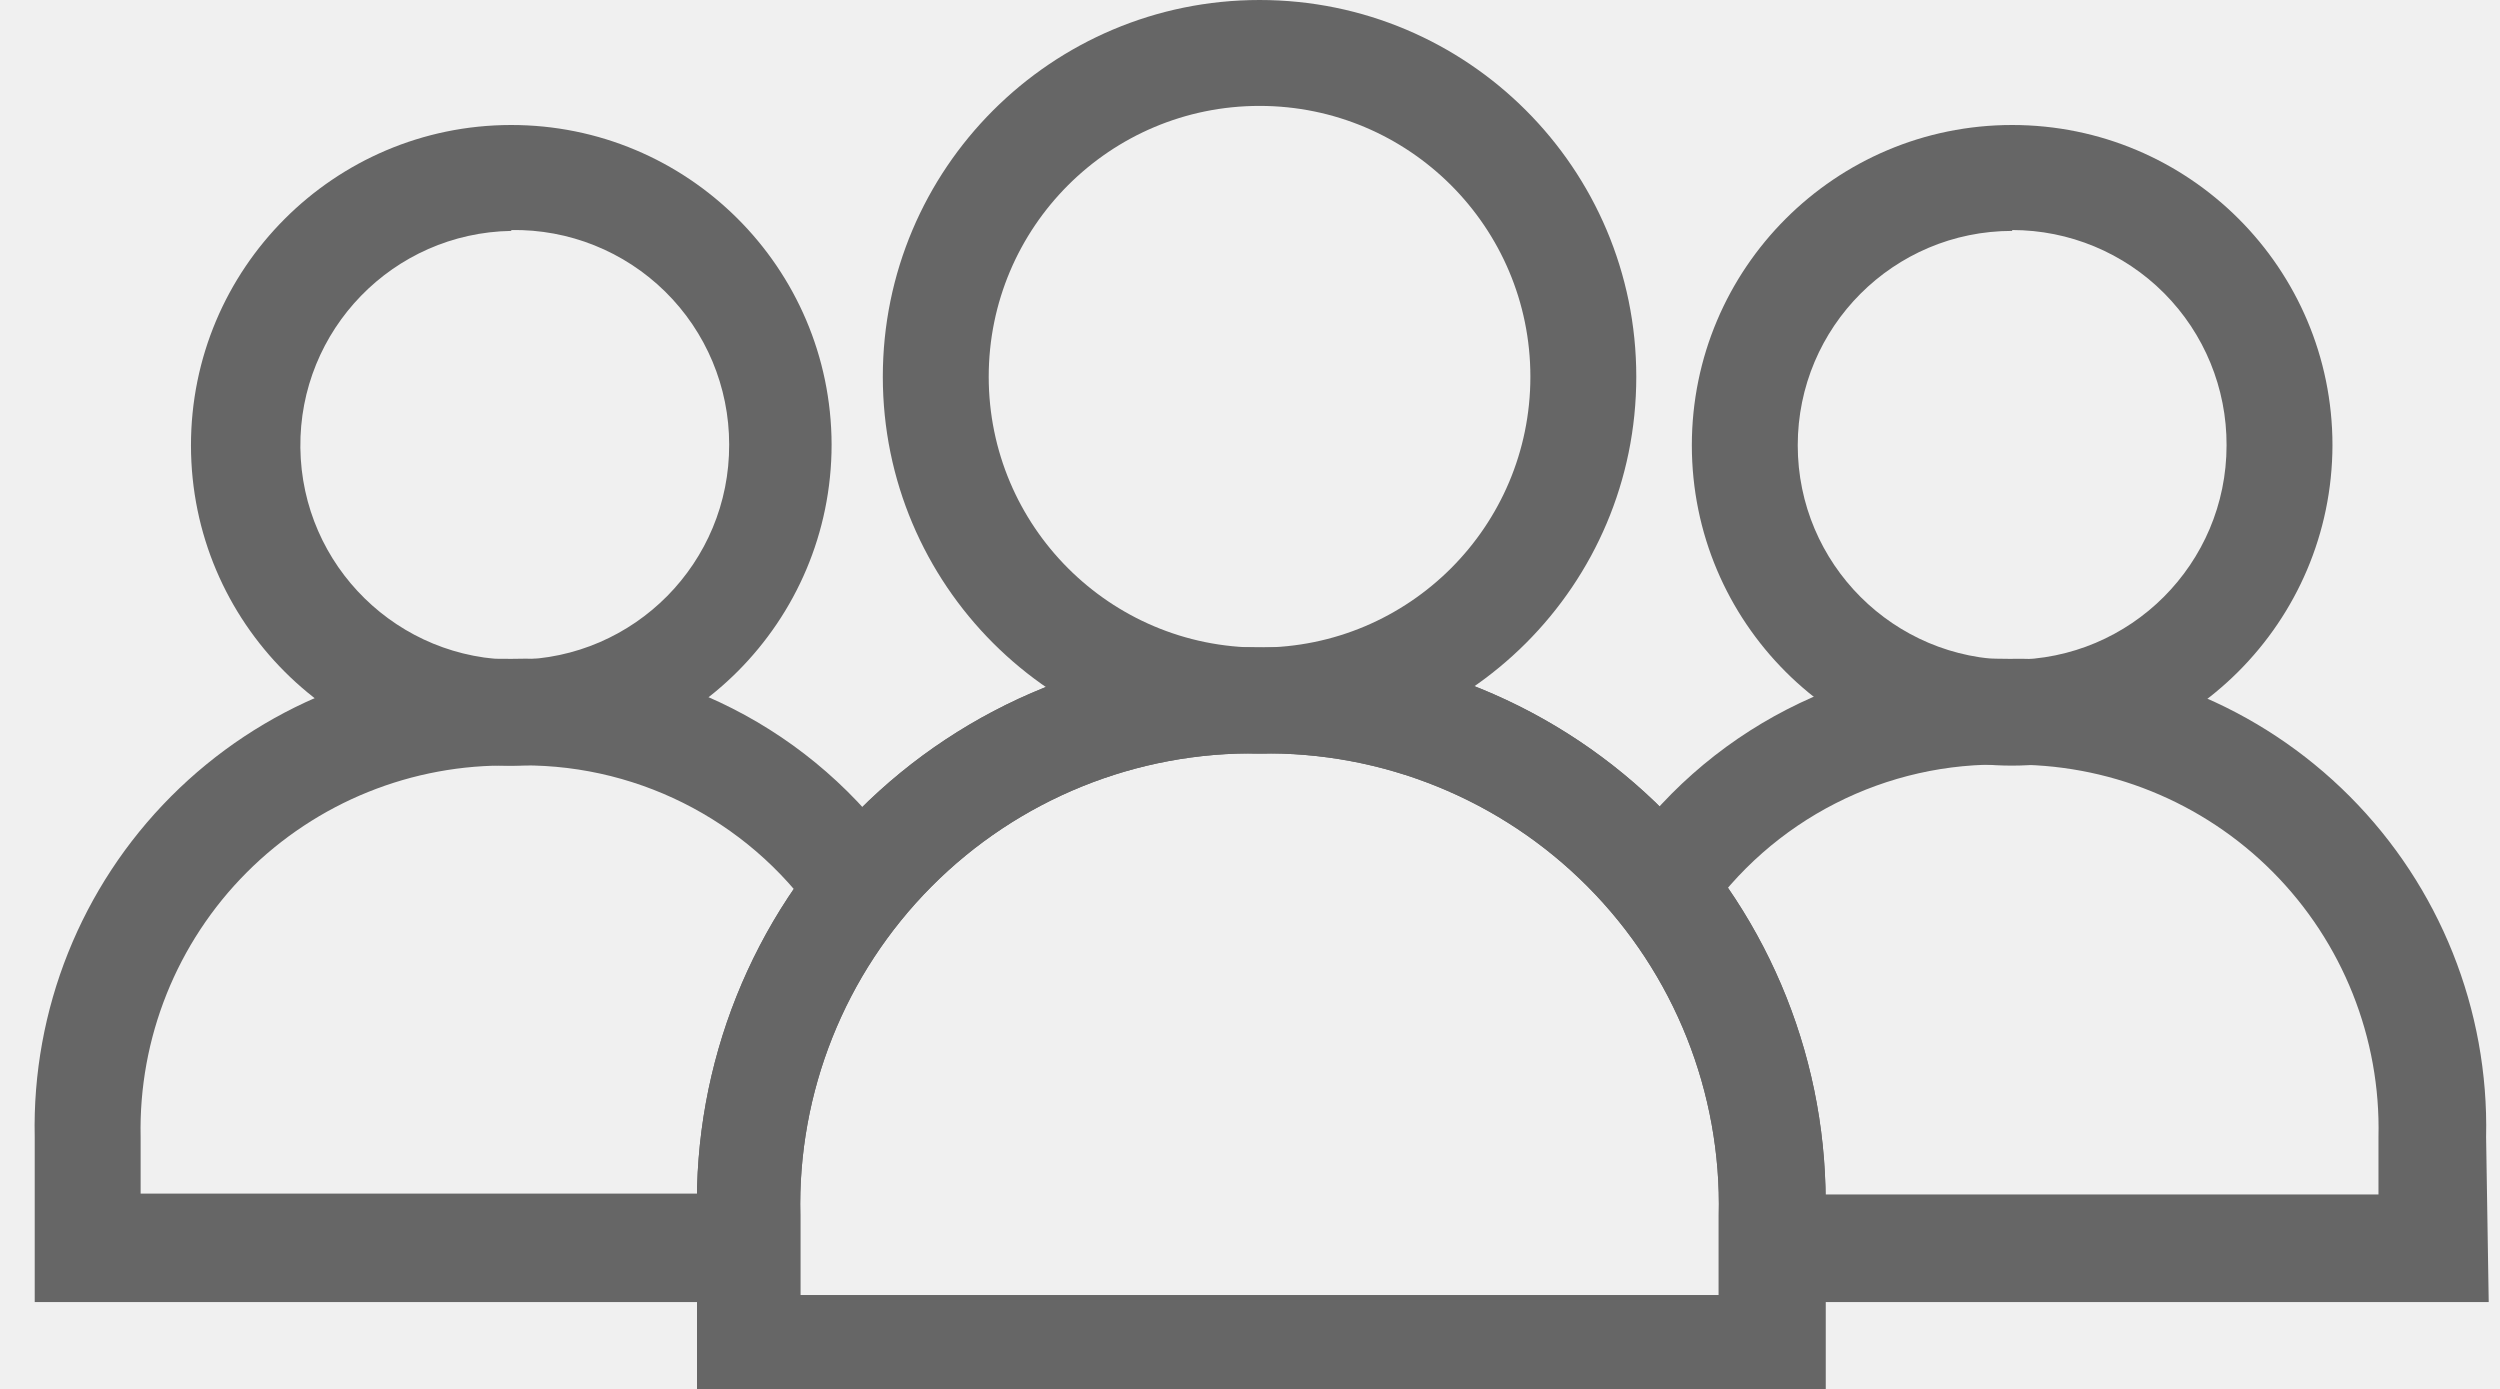
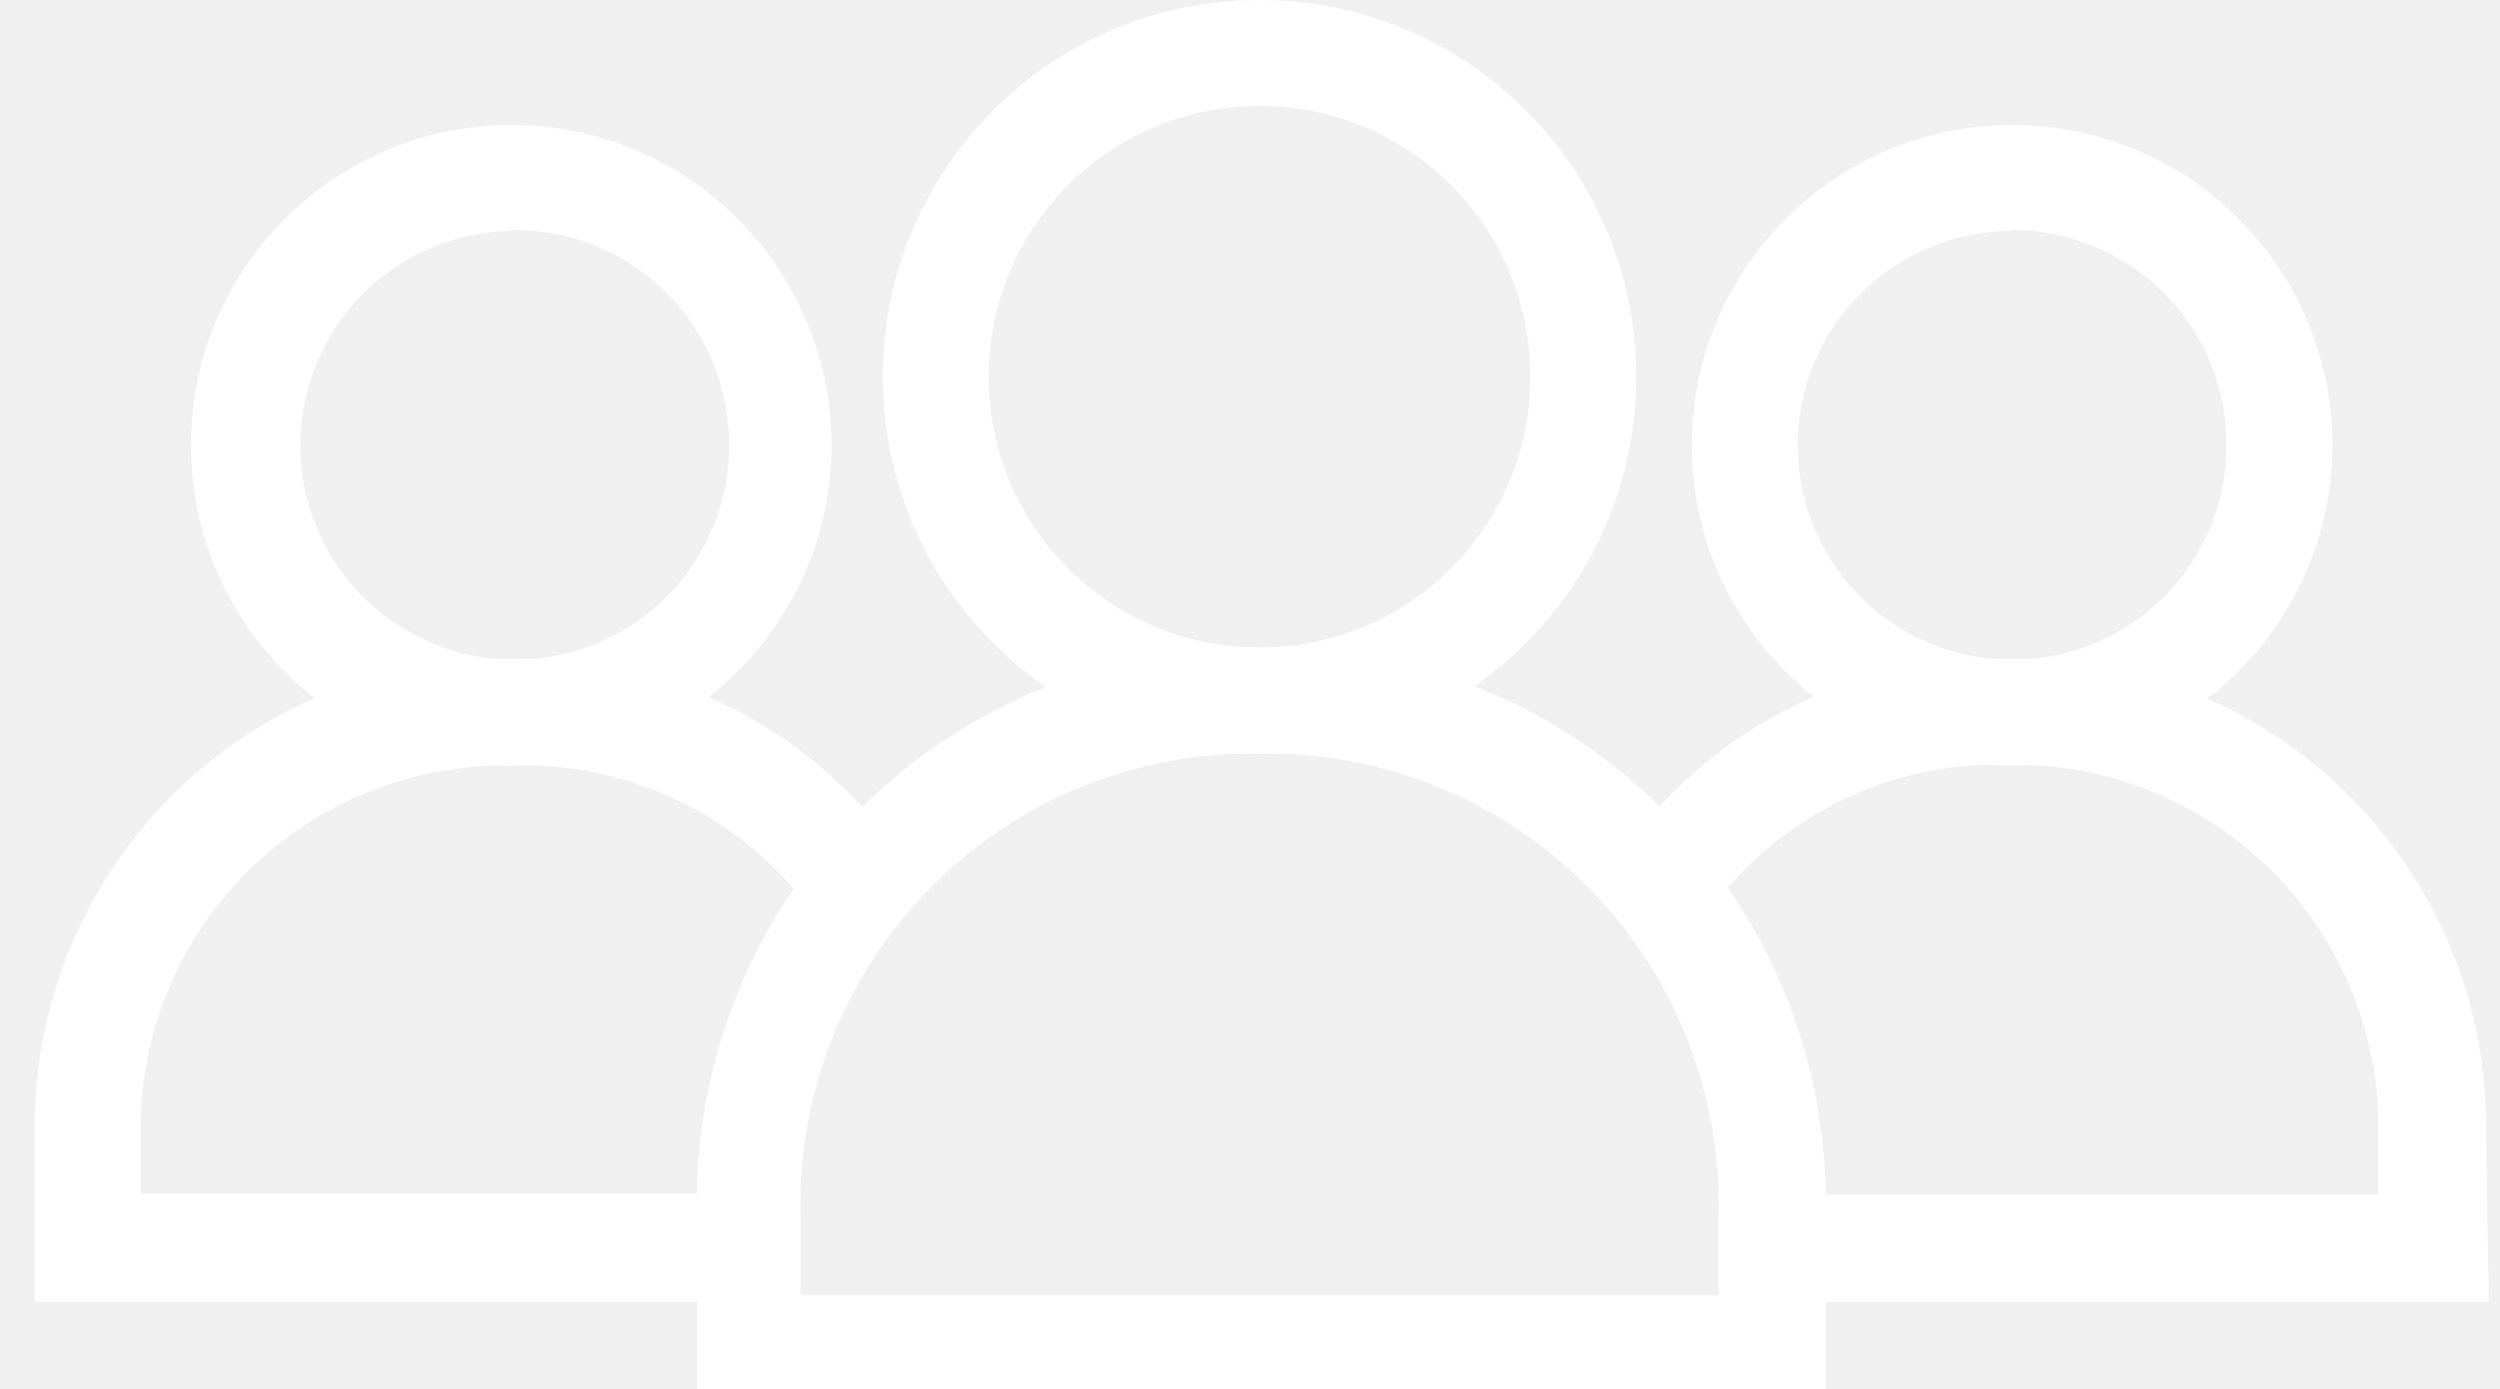
<svg xmlns="http://www.w3.org/2000/svg" height="25" width="45" viewBox="0 0 28 16">
-   <g fill="#666">
+   <g fill="#fff">
    <path d="M20.63,16.14h-13V14a6.39,6.39,0,0,1,6.52-6.54A6.39,6.39,0,0,1,20.63,14ZM8.82,14.92H19.4V14a5.2,5.2,0,0,0-5.29-5.32A5.2,5.2,0,0,0,8.82,14Z" />
    <path d="M14.11,8.68a4.34,4.34,0,1,1,4.34-4.34A4.34,4.34,0,0,1,14.11,8.68Zm0-7.46a3.12,3.12,0,1,0,3.12,3.12A3.12,3.12,0,0,0,14.11,1.22Z" />
    <path d="M20.63,16.14h-13V14a6.39,6.39,0,0,1,6.52-6.54A6.39,6.39,0,0,1,20.63,14ZM8.82,14.92H19.4V14a5.2,5.2,0,0,0-5.29-5.32A5.2,5.2,0,0,0,8.82,14Z" />
    <path d="M5.49,8.82A3.69,3.69,0,1,1,9.18,5.12,3.7,3.7,0,0,1,5.49,8.82Zm0-6.16A2.47,2.47,0,1,0,8,5.12,2.47,2.47,0,0,0,5.49,2.65Z" />
    <path d="M8.21,15H0V13.1A5.39,5.39,0,0,1,5.49,7.59,5.29,5.29,0,0,1,10,9.88l-1,.69A4.1,4.1,0,0,0,5.49,8.82,4.19,4.19,0,0,0,1.22,13.1v.65h7Z" />
    <path d="M22.78,8.82a3.69,3.69,0,1,1,3.69-3.69A3.7,3.7,0,0,1,22.78,8.82Zm0-6.16a2.47,2.47,0,1,0,2.47,2.47A2.47,2.47,0,0,0,22.78,2.65Z" />
    <path d="M28.27,15H20V13.76h7V13.1a4.19,4.19,0,0,0-4.27-4.29,4.09,4.09,0,0,0-3.51,1.79l-1-.68a5.28,5.28,0,0,1,4.53-2.33,5.39,5.39,0,0,1,5.49,5.51Z" />
  </g>
</svg>
